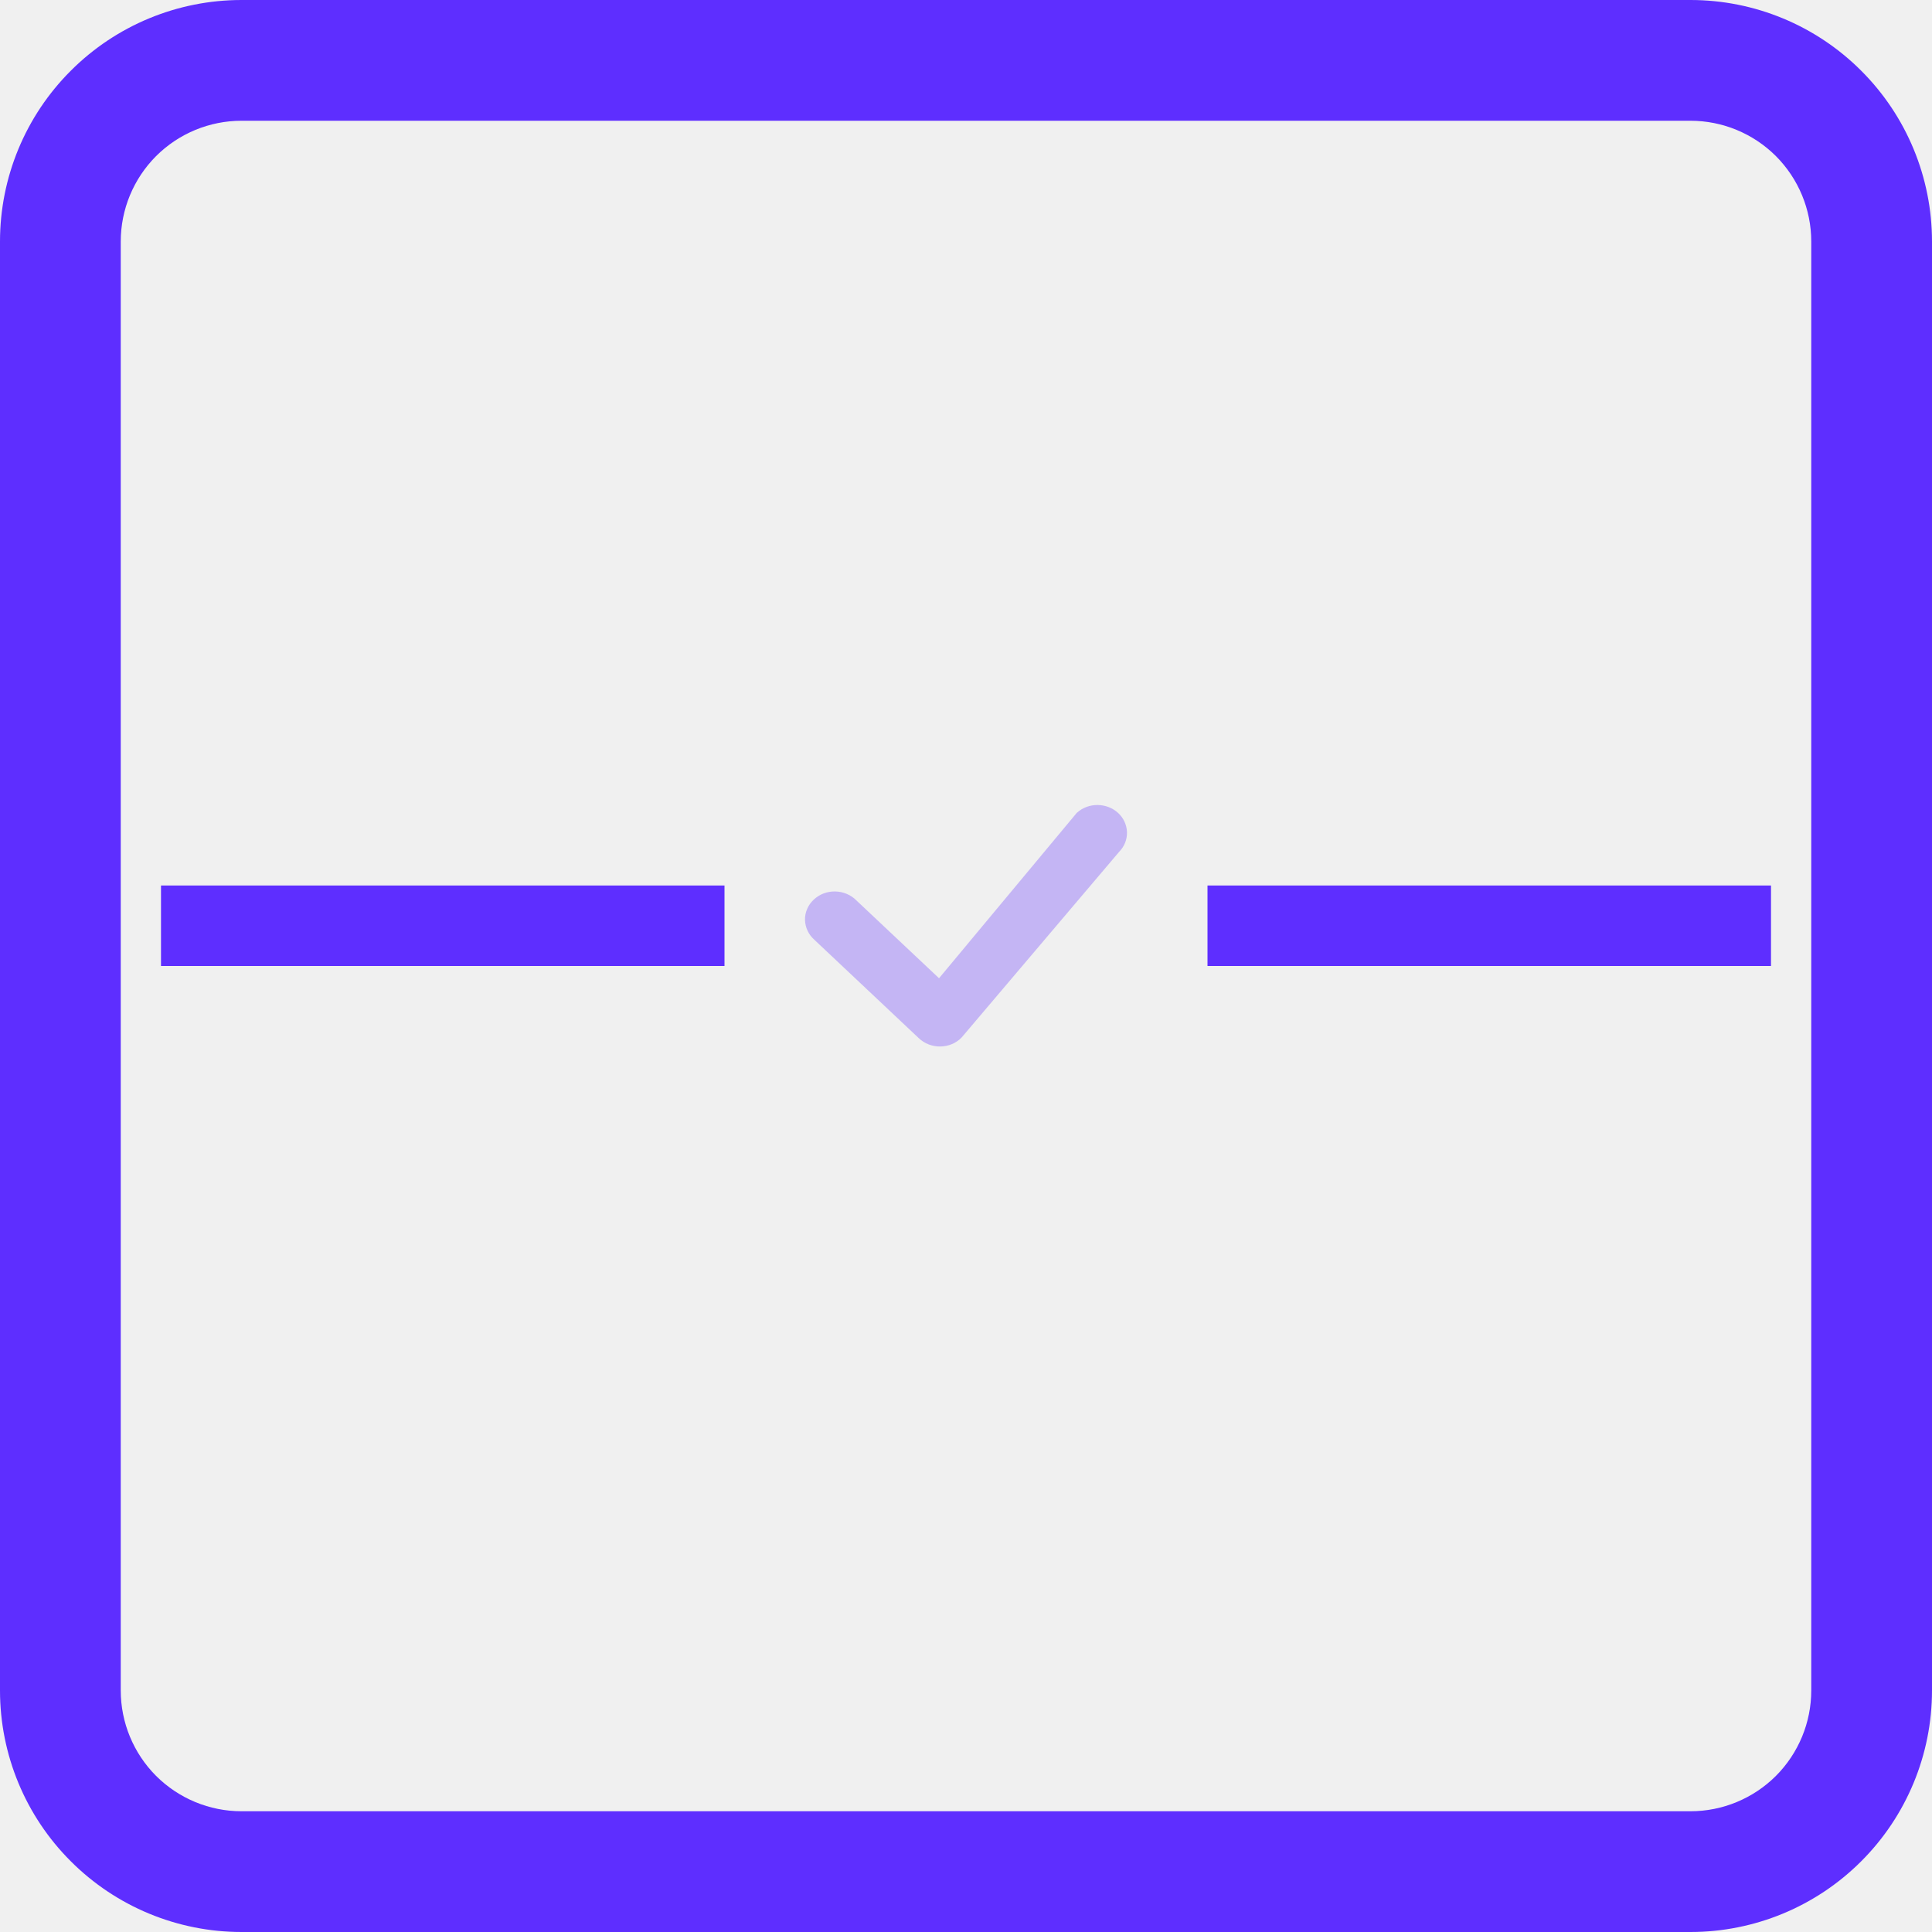
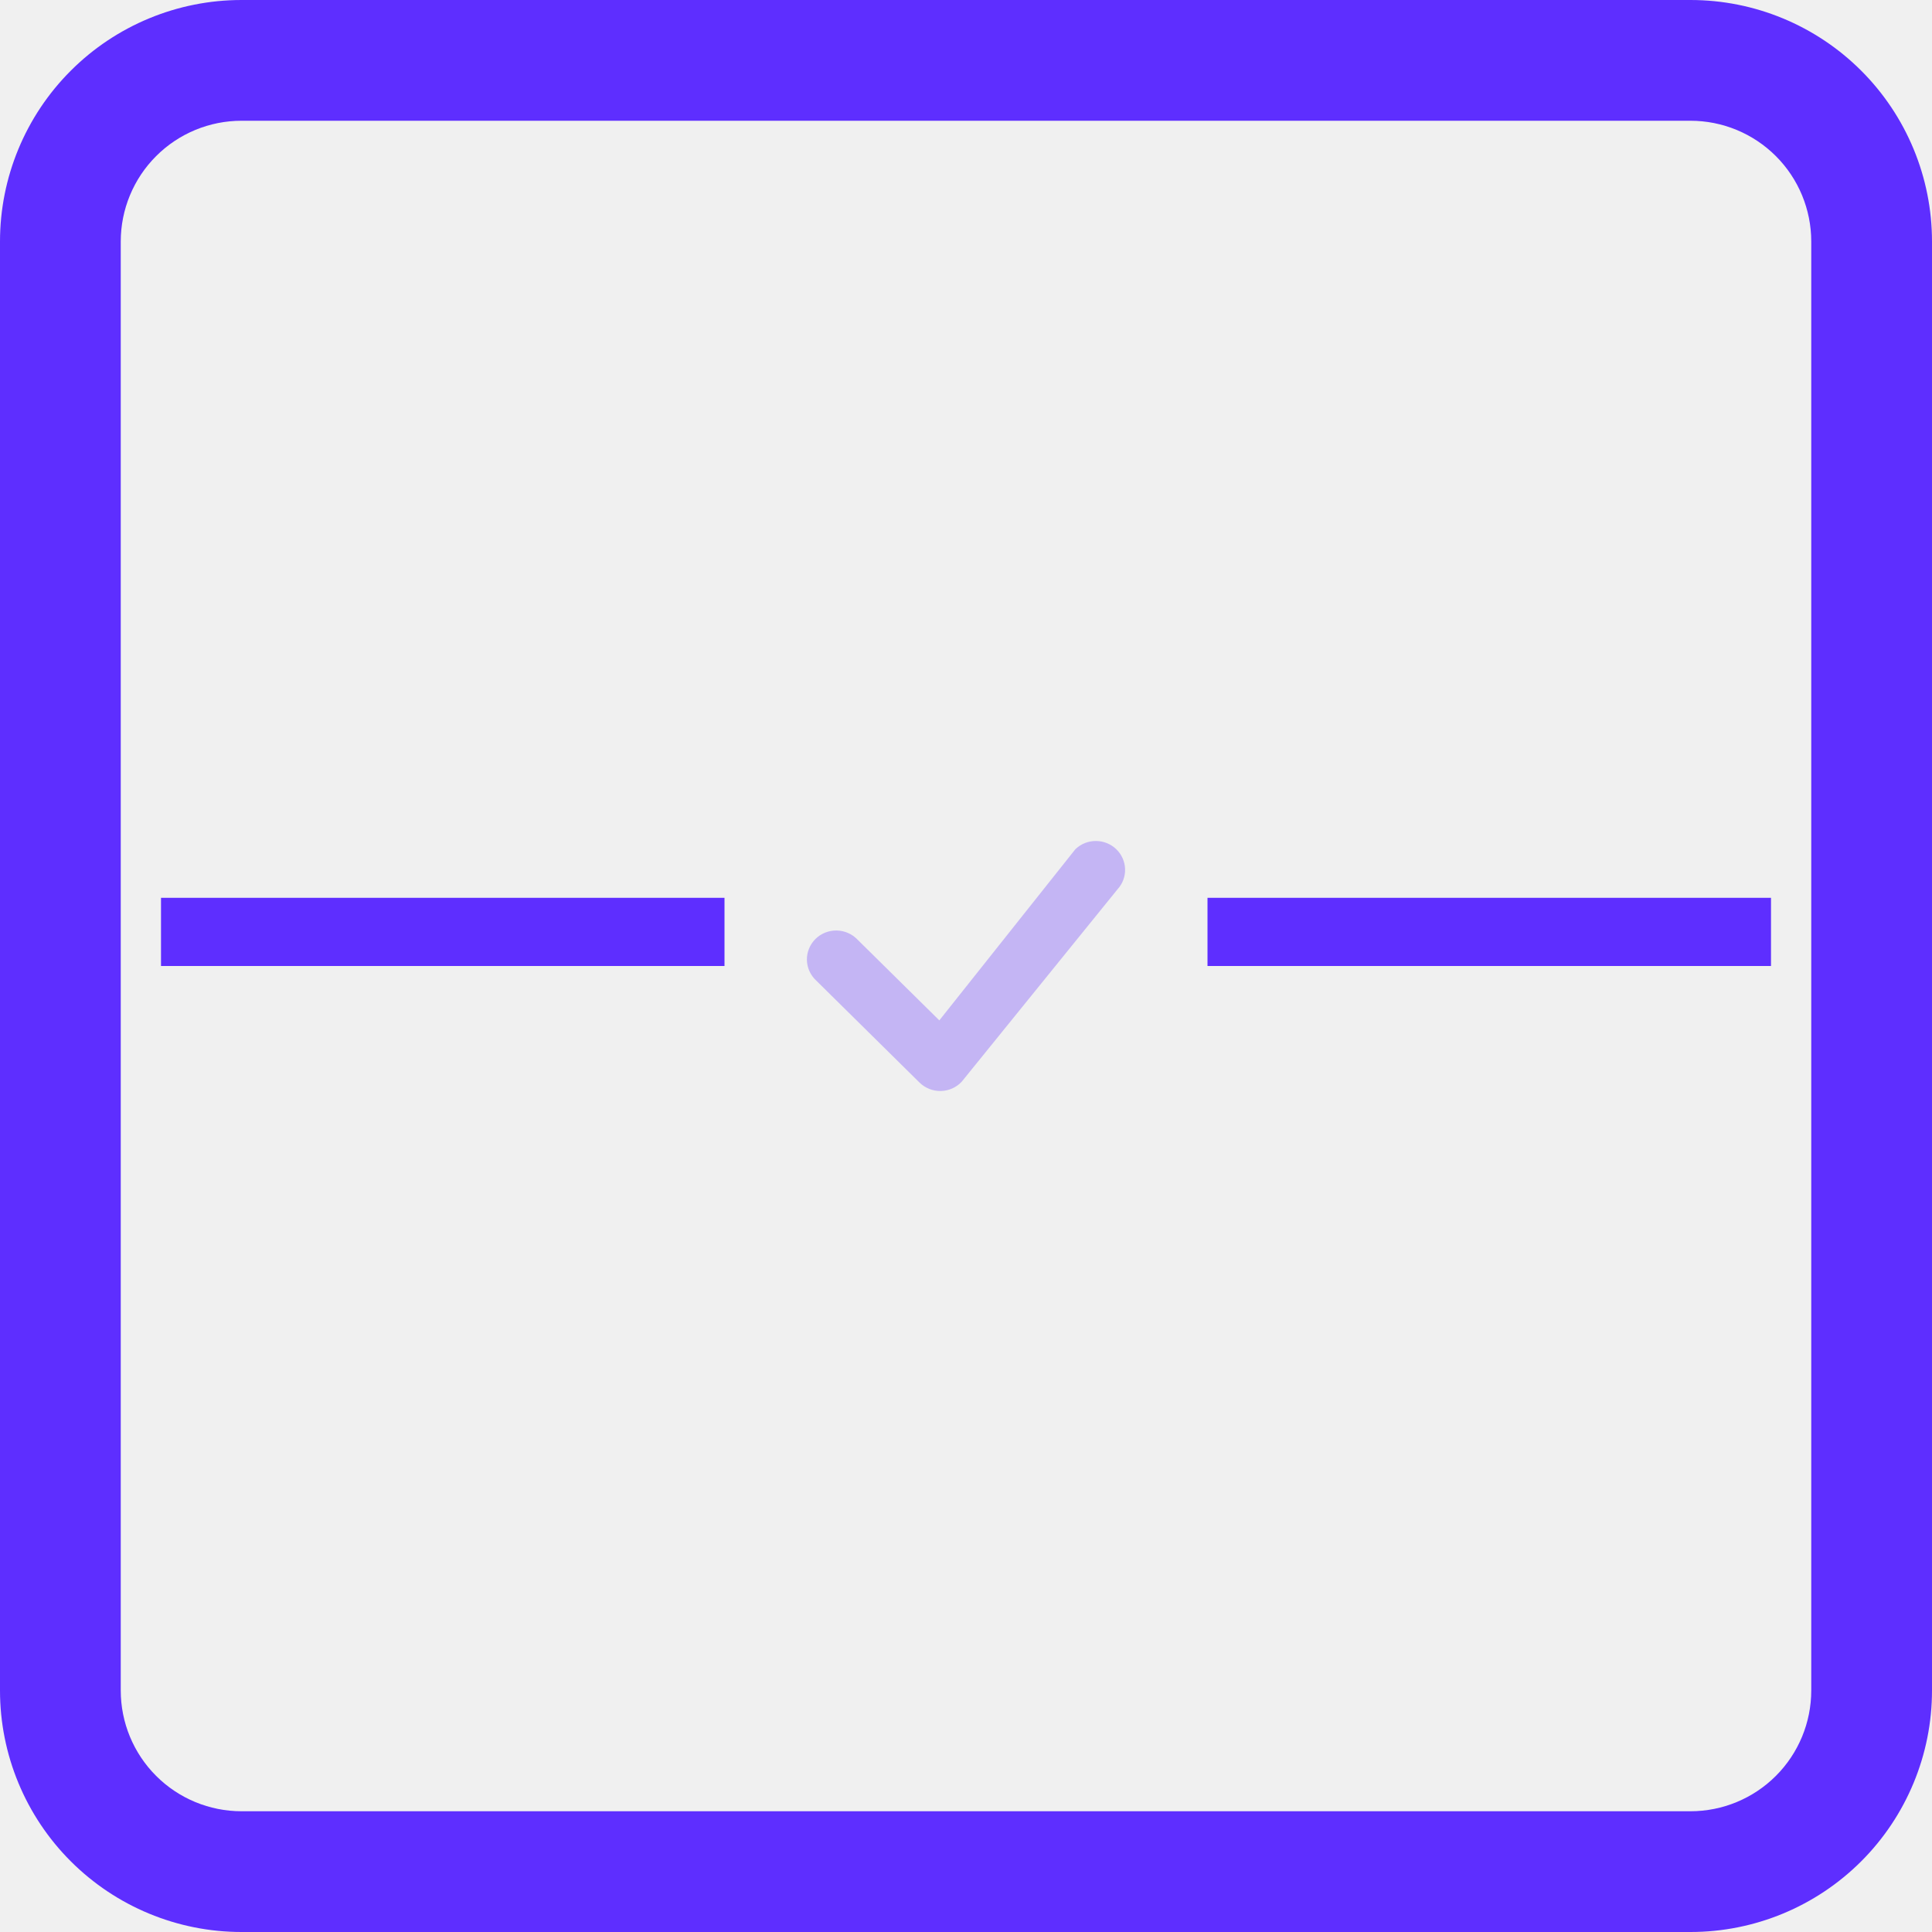
- <svg xmlns="http://www.w3.org/2000/svg" width="24" height="24" viewBox="0 0 24 24" fill="none">
-   <g clip-path="url(#clip0_137_868)">
-     <path d="M0 3C0 2.204 0.316 1.441 0.879 0.879C1.441 0.316 2.204 0 3 0L21 0C21.796 0 22.559 0.316 23.121 0.879C23.684 1.441 24 2.204 24 3V21C24 21.796 23.684 22.559 23.121 23.121C22.559 23.684 21.796 24 21 24H3C2.204 24 1.441 23.684 0.879 23.121C0.316 22.559 0 21.796 0 21V3ZM22.5 3C22.5 2.602 22.342 2.221 22.061 1.939C21.779 1.658 21.398 1.5 21 1.5H3C2.602 1.5 2.221 1.658 1.939 1.939C1.658 2.221 1.5 2.602 1.5 3V21C1.5 21.398 1.658 21.779 1.939 22.061C2.221 22.342 2.602 22.5 3 22.5H21C21.398 22.5 21.779 22.342 22.061 22.061C22.342 21.779 22.5 21.398 22.5 21V3Z" fill="#5E2EFF" />
-     <line x1="2" y1="11.5" x2="9" y2="11.5" stroke="#5E2EFF" />
-     <line x1="15" y1="11.5" x2="22" y2="11.5" stroke="#5E2EFF" />
-     <path d="M13.378 10.096C13.447 10.034 13.539 9.999 13.635 10C13.73 10.001 13.822 10.036 13.89 10.099C13.958 10.162 13.997 10.248 14 10.338C14.002 10.428 13.968 10.515 13.903 10.581L11.945 12.889C11.912 12.923 11.871 12.951 11.826 12.97C11.781 12.989 11.732 12.999 11.682 13C11.633 13.001 11.584 12.992 11.538 12.975C11.492 12.957 11.45 12.931 11.415 12.898L10.117 11.675C10.081 11.643 10.052 11.605 10.032 11.562C10.012 11.52 10.001 11.473 10 11.427C9.999 11.38 10.008 11.334 10.027 11.291C10.045 11.248 10.073 11.209 10.108 11.176C10.143 11.143 10.184 11.117 10.23 11.099C10.276 11.082 10.325 11.073 10.374 11.074C10.424 11.075 10.473 11.085 10.518 11.104C10.563 11.123 10.604 11.15 10.637 11.184L11.665 12.152L13.369 10.106C13.372 10.102 13.375 10.099 13.378 10.096Z" fill="#5E2EFF" fill-opacity="0.3" />
+ <svg xmlns="http://www.w3.org/2000/svg" width="170" height="170" viewBox="0 0 170 170" fill="none">
+   <g clip-path="url(#clip0_307_1389)">
+     <path d="M0 21.25C0 15.614 2.239 10.209 6.224 6.224C10.209 2.239 15.614 0 21.25 0L148.75 0C154.386 0 159.791 2.239 163.776 6.224C167.761 10.209 170 15.614 170 21.25V148.75C170 154.386 167.761 159.791 163.776 163.776C159.791 167.761 154.386 170 148.75 170H21.25C15.614 170 10.209 167.761 6.224 163.776C2.239 159.791 0 154.386 0 148.75V21.25ZM159.375 21.25C159.375 18.432 158.256 15.73 156.263 13.737C154.27 11.744 151.568 10.625 148.75 10.625H21.25C18.432 10.625 15.73 11.744 13.737 13.737C11.744 15.73 10.625 18.432 10.625 21.25V148.75C10.625 151.568 11.744 154.27 13.737 156.263C15.73 158.256 18.432 159.375 21.25 159.375H148.75C151.568 159.375 154.27 158.256 156.263 156.263C158.256 154.27 159.375 151.568 159.375 148.75V21.25Z" fill="#5E2EFF" />
+     <line x1="14.167" y1="82" x2="63.75" y2="82" stroke="#5E2EFF" stroke-width="6" />
+     <line x1="106.25" y1="82" x2="155.833" y2="82" stroke="#5E2EFF" stroke-width="6" />
+     <path d="M94.648 74.701C95.132 74.246 95.775 73.995 96.443 74C97.111 74.005 97.751 74.266 98.228 74.728C98.705 75.19 98.981 75.817 98.999 76.477C99.017 77.136 98.774 77.776 98.323 78.263L84.618 95.187C84.382 95.438 84.098 95.639 83.782 95.778C83.466 95.918 83.124 95.993 82.778 96C82.431 96.006 82.088 95.943 81.766 95.815C81.445 95.687 81.153 95.497 80.908 95.255L71.82 86.281C71.567 86.048 71.364 85.767 71.223 85.455C71.082 85.143 71.007 84.806 71 84.464C70.994 84.123 71.058 83.784 71.188 83.467C71.317 83.15 71.51 82.862 71.754 82.621C71.999 82.379 72.29 82.189 72.611 82.061C72.932 81.933 73.276 81.87 73.621 81.876C73.967 81.882 74.309 81.957 74.625 82.096C74.941 82.235 75.225 82.435 75.461 82.685L82.653 89.784L94.582 74.776C94.604 74.75 94.623 74.725 94.648 74.701Z" fill="#5E2EFF" fill-opacity="0.3" />
  </g>
  <defs>
-     <clipPath id="clip0_137_868">
-       <rect width="24" height="24" fill="white" />
+     <clipPath id="clip0_307_1389">
+       <rect width="170" height="170" fill="white" />
    </clipPath>
  </defs>
</svg>
